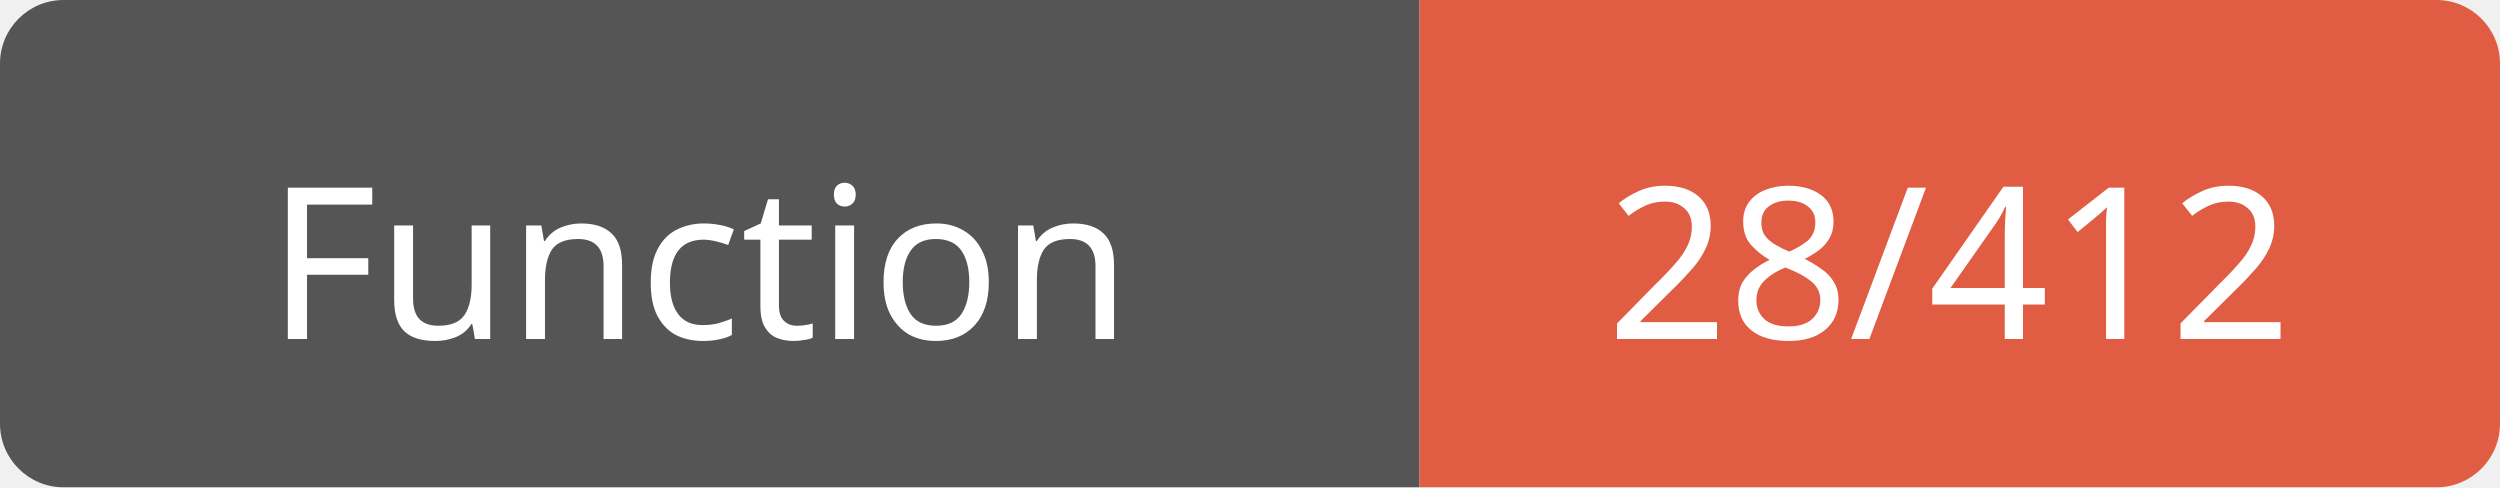
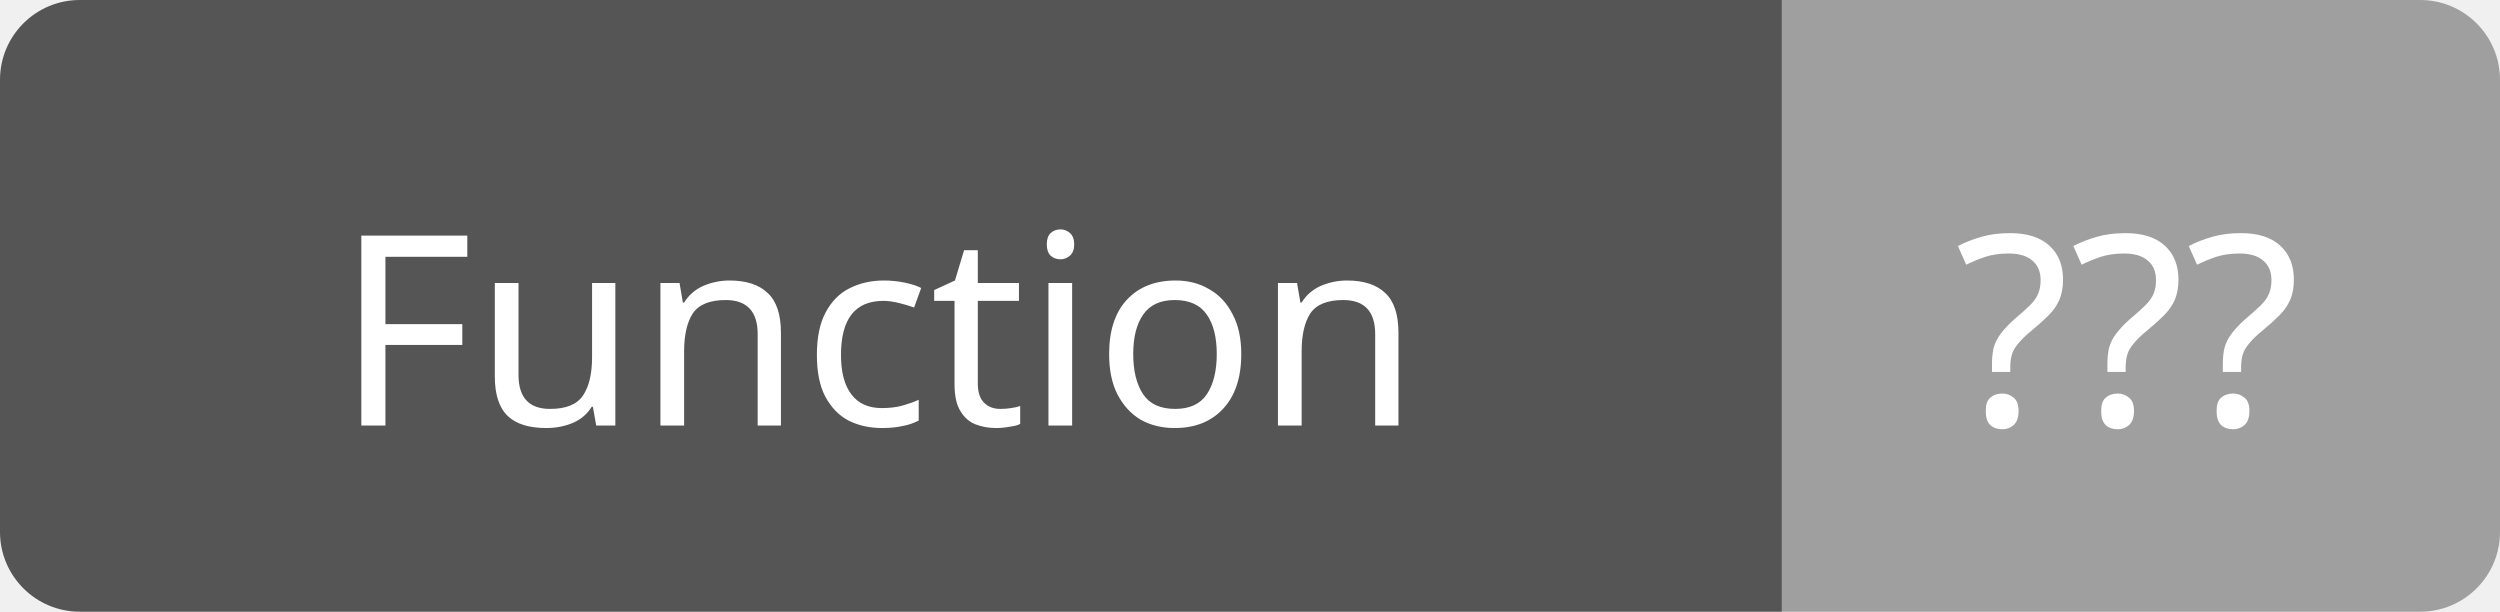
- <svg xmlns="http://www.w3.org/2000/svg" width="118" height="23">
+ <svg xmlns="http://www.w3.org/2000/svg" width="94" height="23">
  <path d="M3,0 h61 h3 v23 h-3 h-61 a3,3 0 0 1 -3,-3 v-17 a3,3 0 0 1 3,-3 z" fill="#555" />
-   <path d="M70,0 h45 a3,3 0 0 1 3,3 v17 a3,3 0 0 1 -3,3 h-45 h-3 v-23 h3 z" fill="#e05d44" />
+   <path d="M70,0 h21 a3,3 0 0 1 3,3 v17 a3,3 0 0 1 -3,3 h-21 h-3 v-23 h3 z" fill="#9f9f9f" />
  <text x="33" y="16" fill="#fff" font-family="Verdana" font-size="10" text-anchor="middle">Function</text>
-   <text x="92" y="16" fill="#fff" font-family="Verdana" font-size="10" text-anchor="middle">28/412</text>
+   <text x="80" y="16" fill="#fff" font-family="Verdana" font-size="10" text-anchor="middle">???</text>
</svg>
